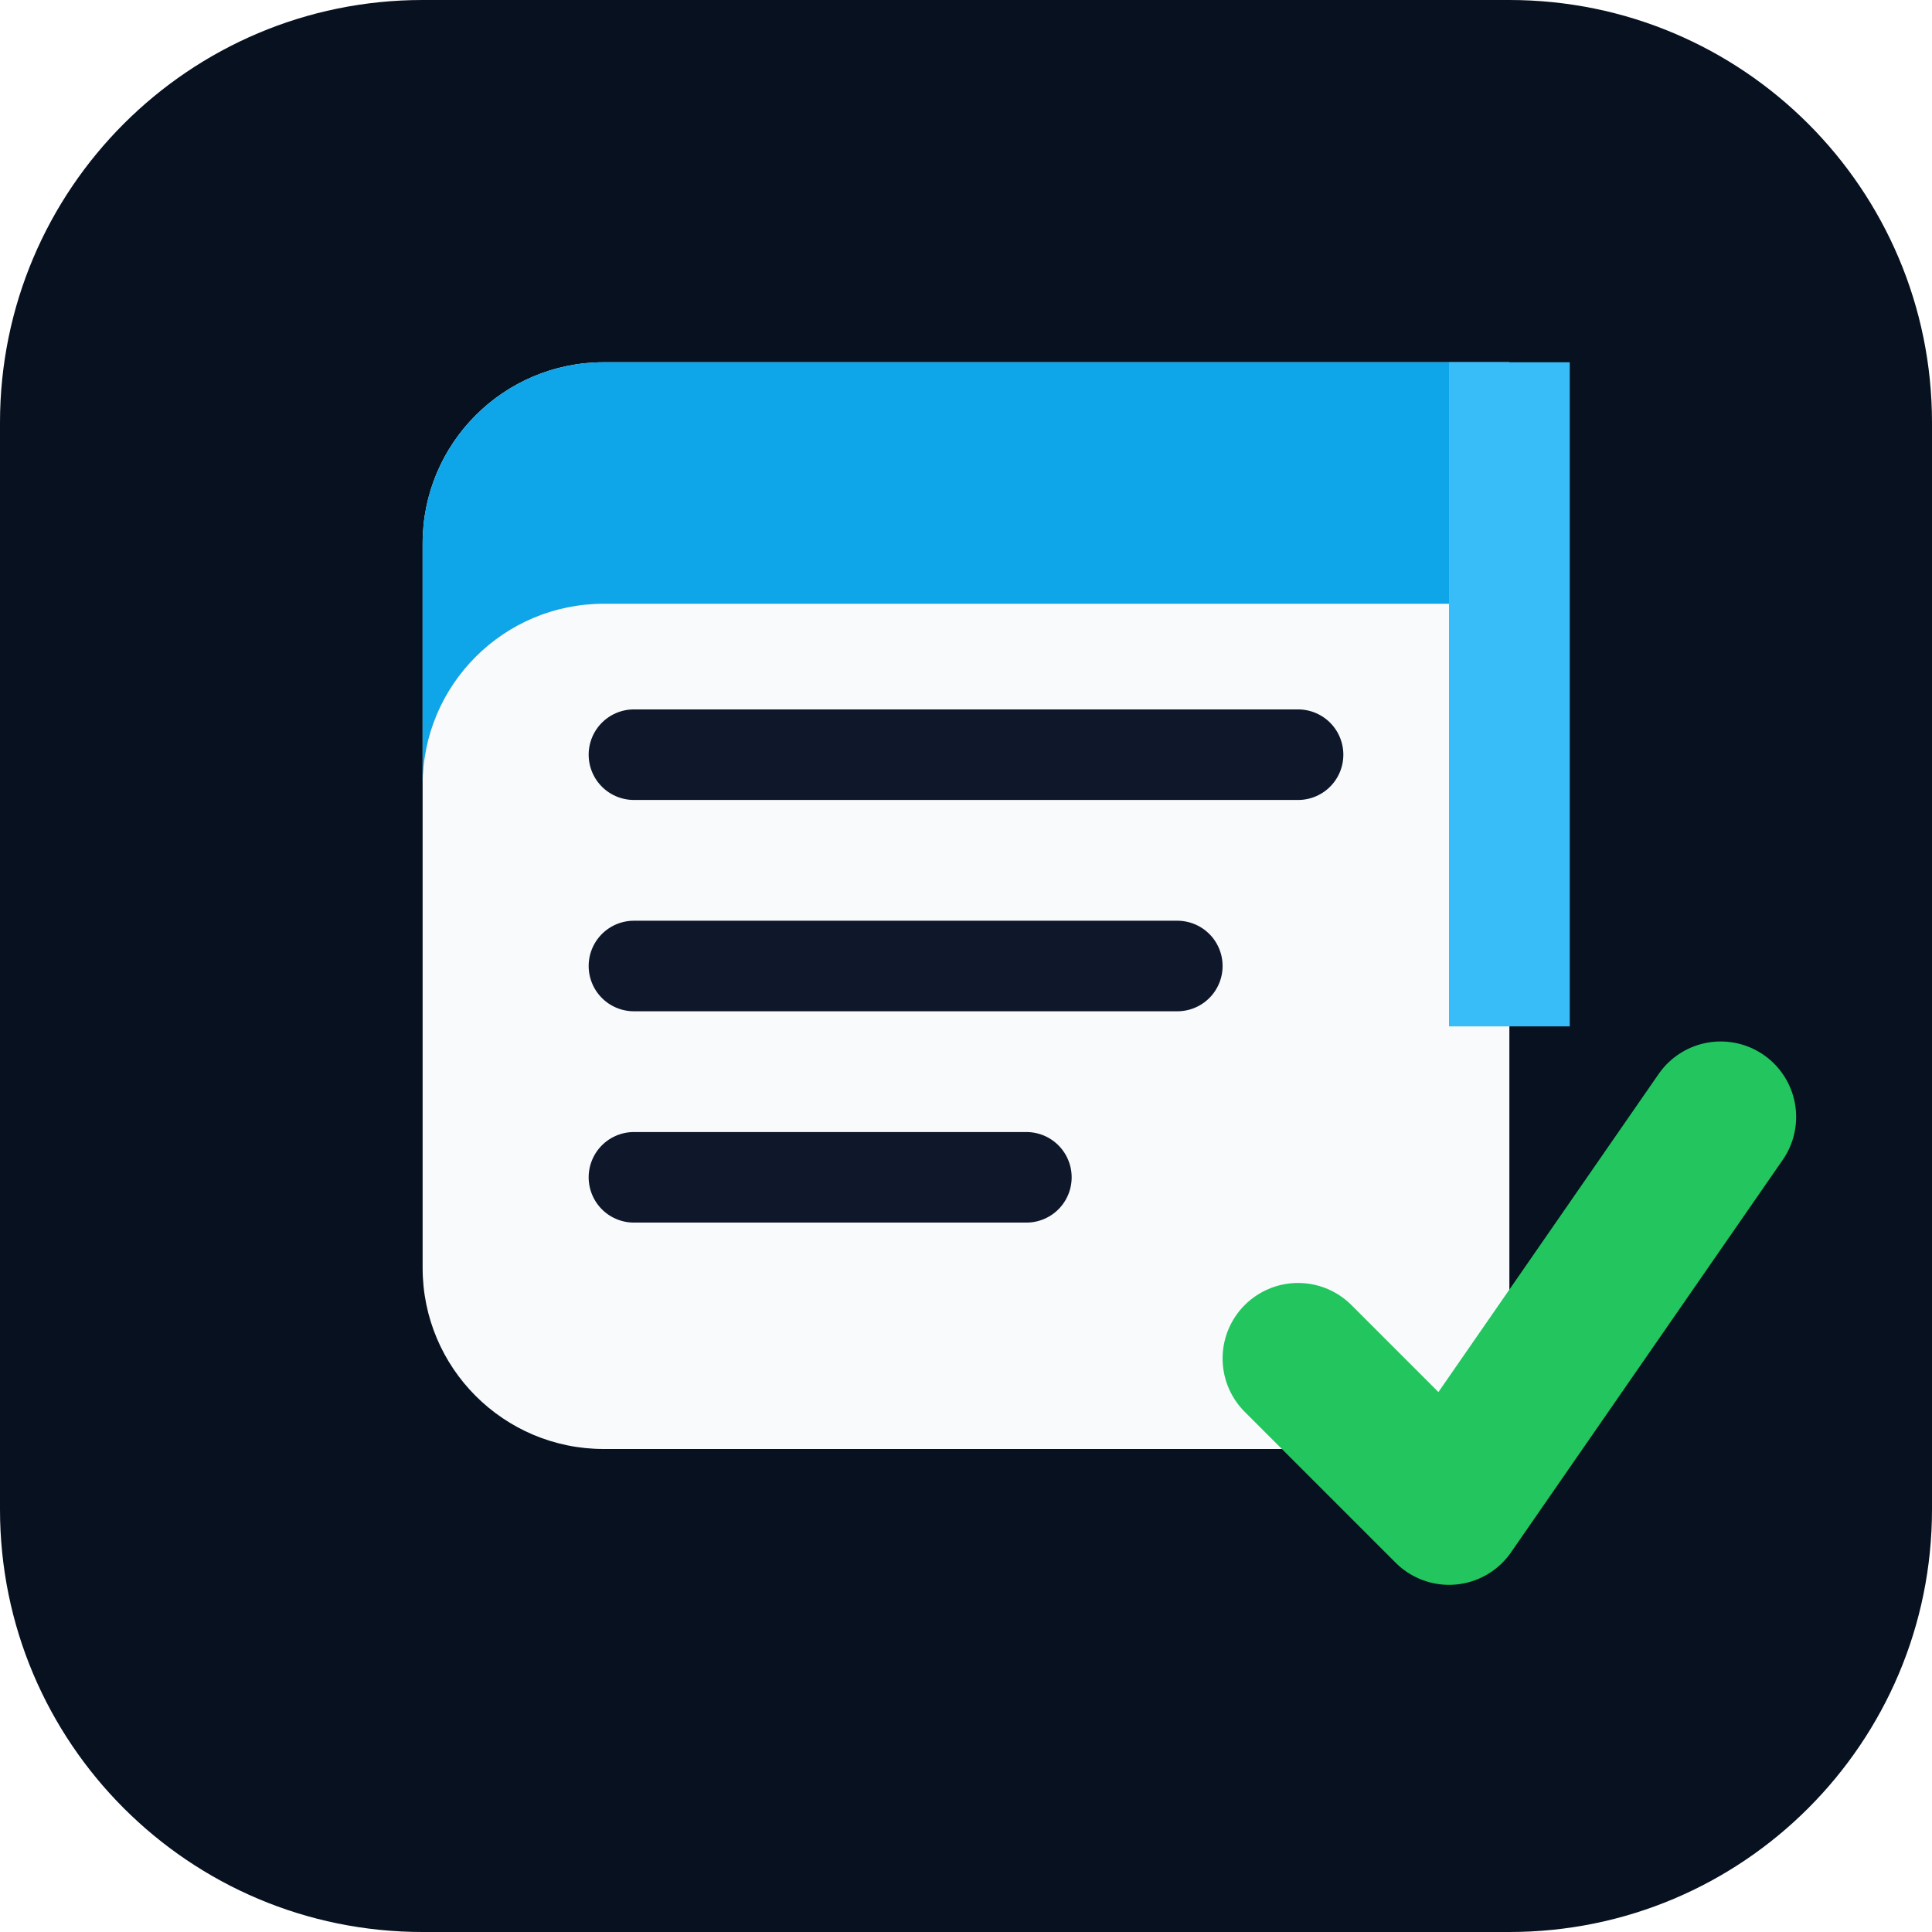
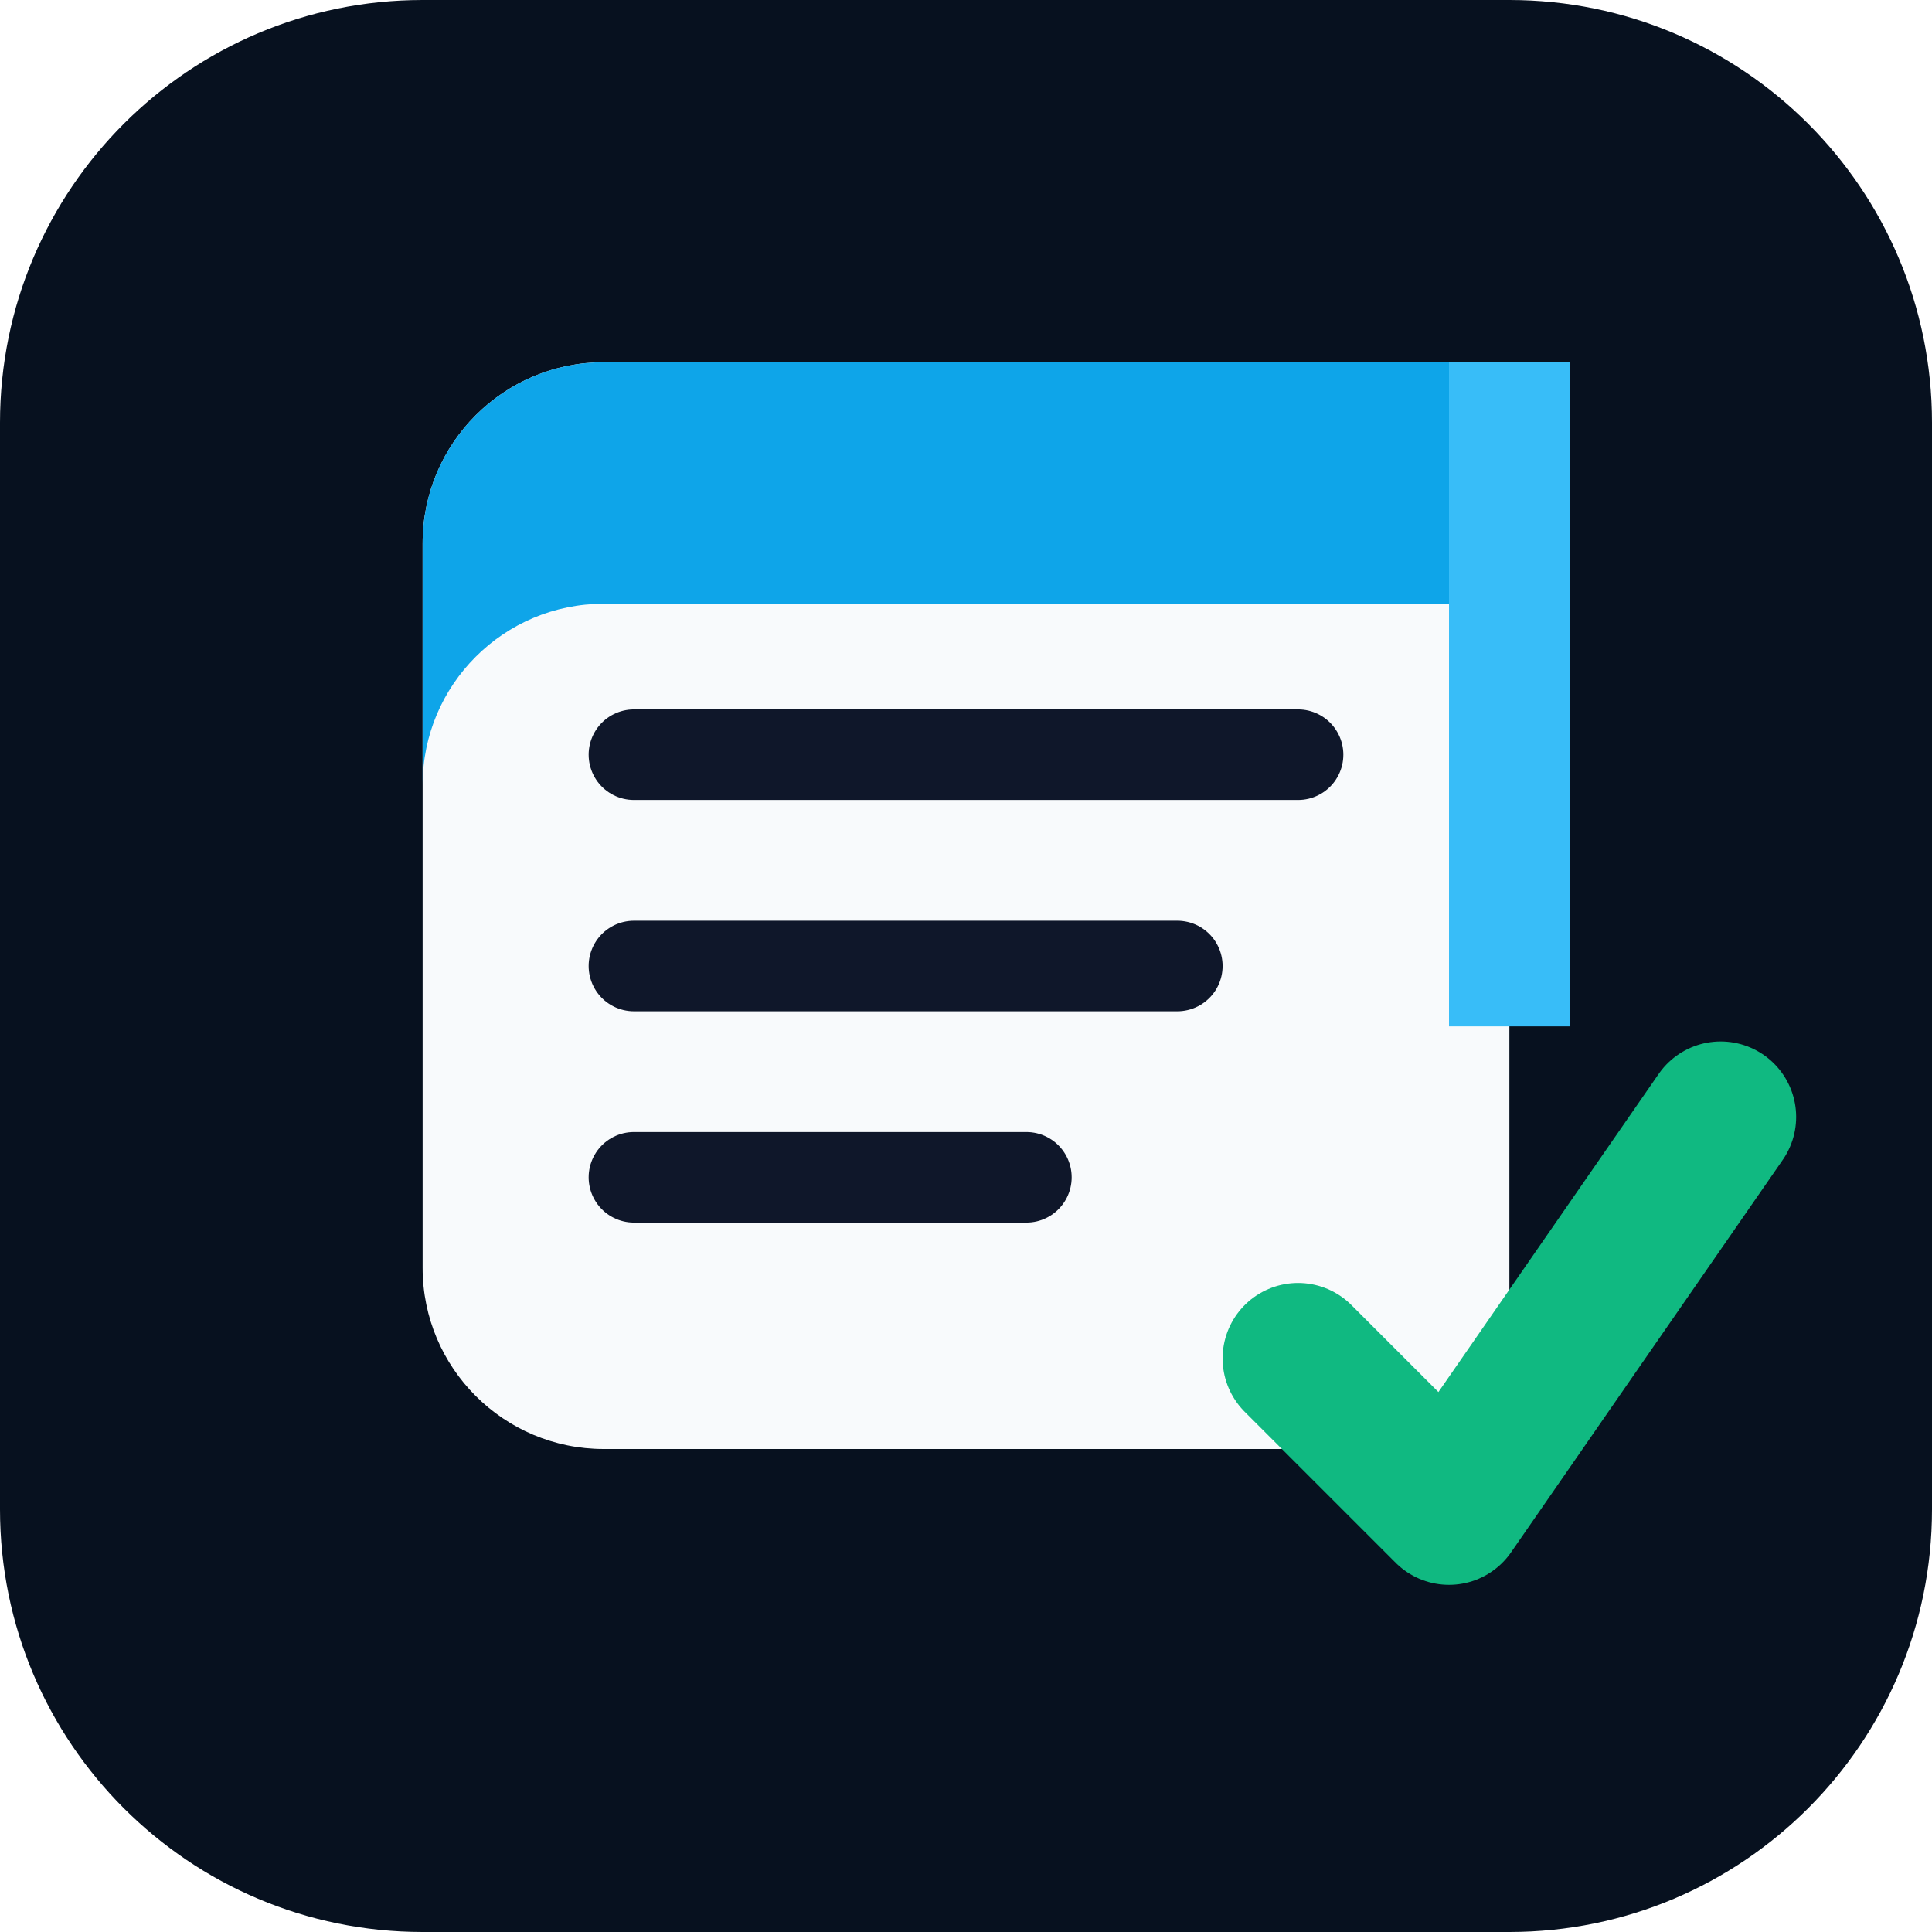
<svg xmlns="http://www.w3.org/2000/svg" viewBox="0 0 64 64" role="img" aria-labelledby="title">
  <rect width="64" height="64" rx="14" fill="#07111f" />
  <path d="M14 18c0-3.314 2.686-6 6-6h30v36H20c-3.314 0-6-2.686-6-6V18z" fill="#f8fafc" />
  <path d="M20 12h30v8H20a6 6 0 0 0-6 6v-8c0-3.314 2.686-6 6-6z" fill="#0ea5e9" />
  <path d="M21 25h22M21 32h18M21 39h13" stroke="#0f172a" stroke-width="3" stroke-linecap="round" />
-   <path d="M43 45l5 5 9-13" fill="none" stroke="#22c55e" stroke-width="5" stroke-linecap="round" stroke-linejoin="round" />
+   <path d="M43 45l5 5 9-13" fill="none" stroke="#10b981" stroke-width="5" stroke-linecap="round" stroke-linejoin="round" />
  <path d="M50 12v22" stroke="#38bdf8" stroke-width="4" />
</svg>
